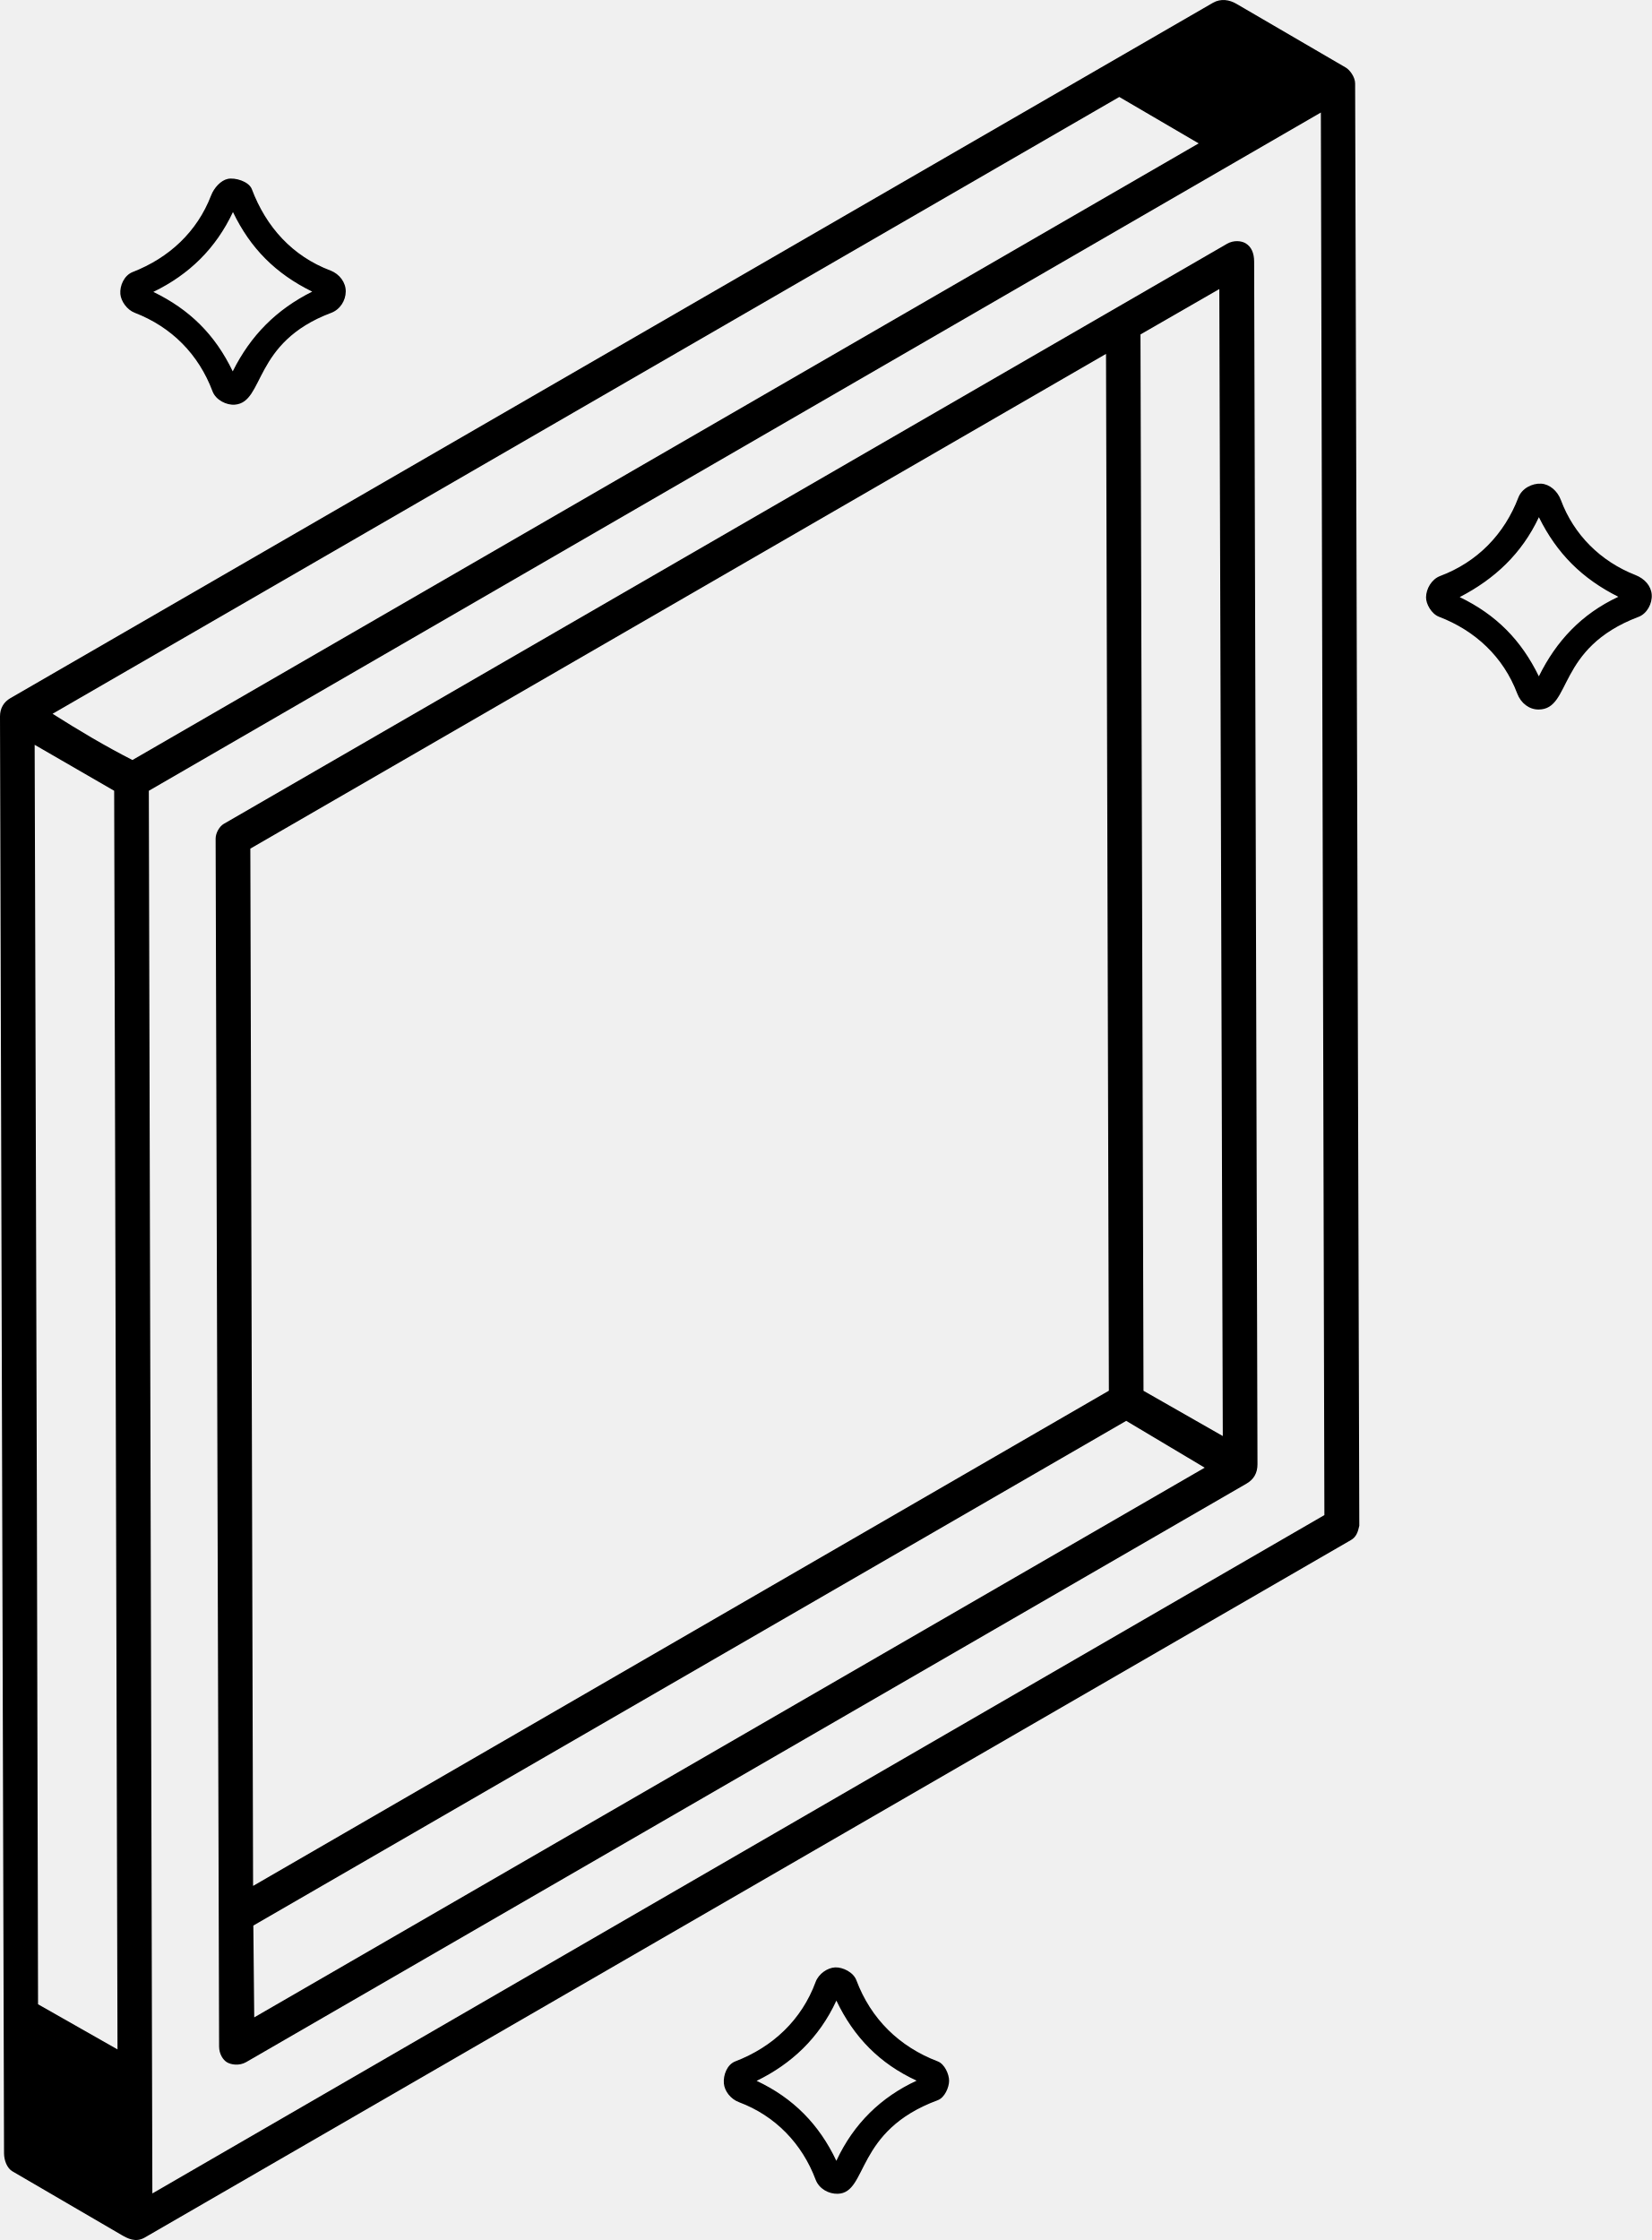
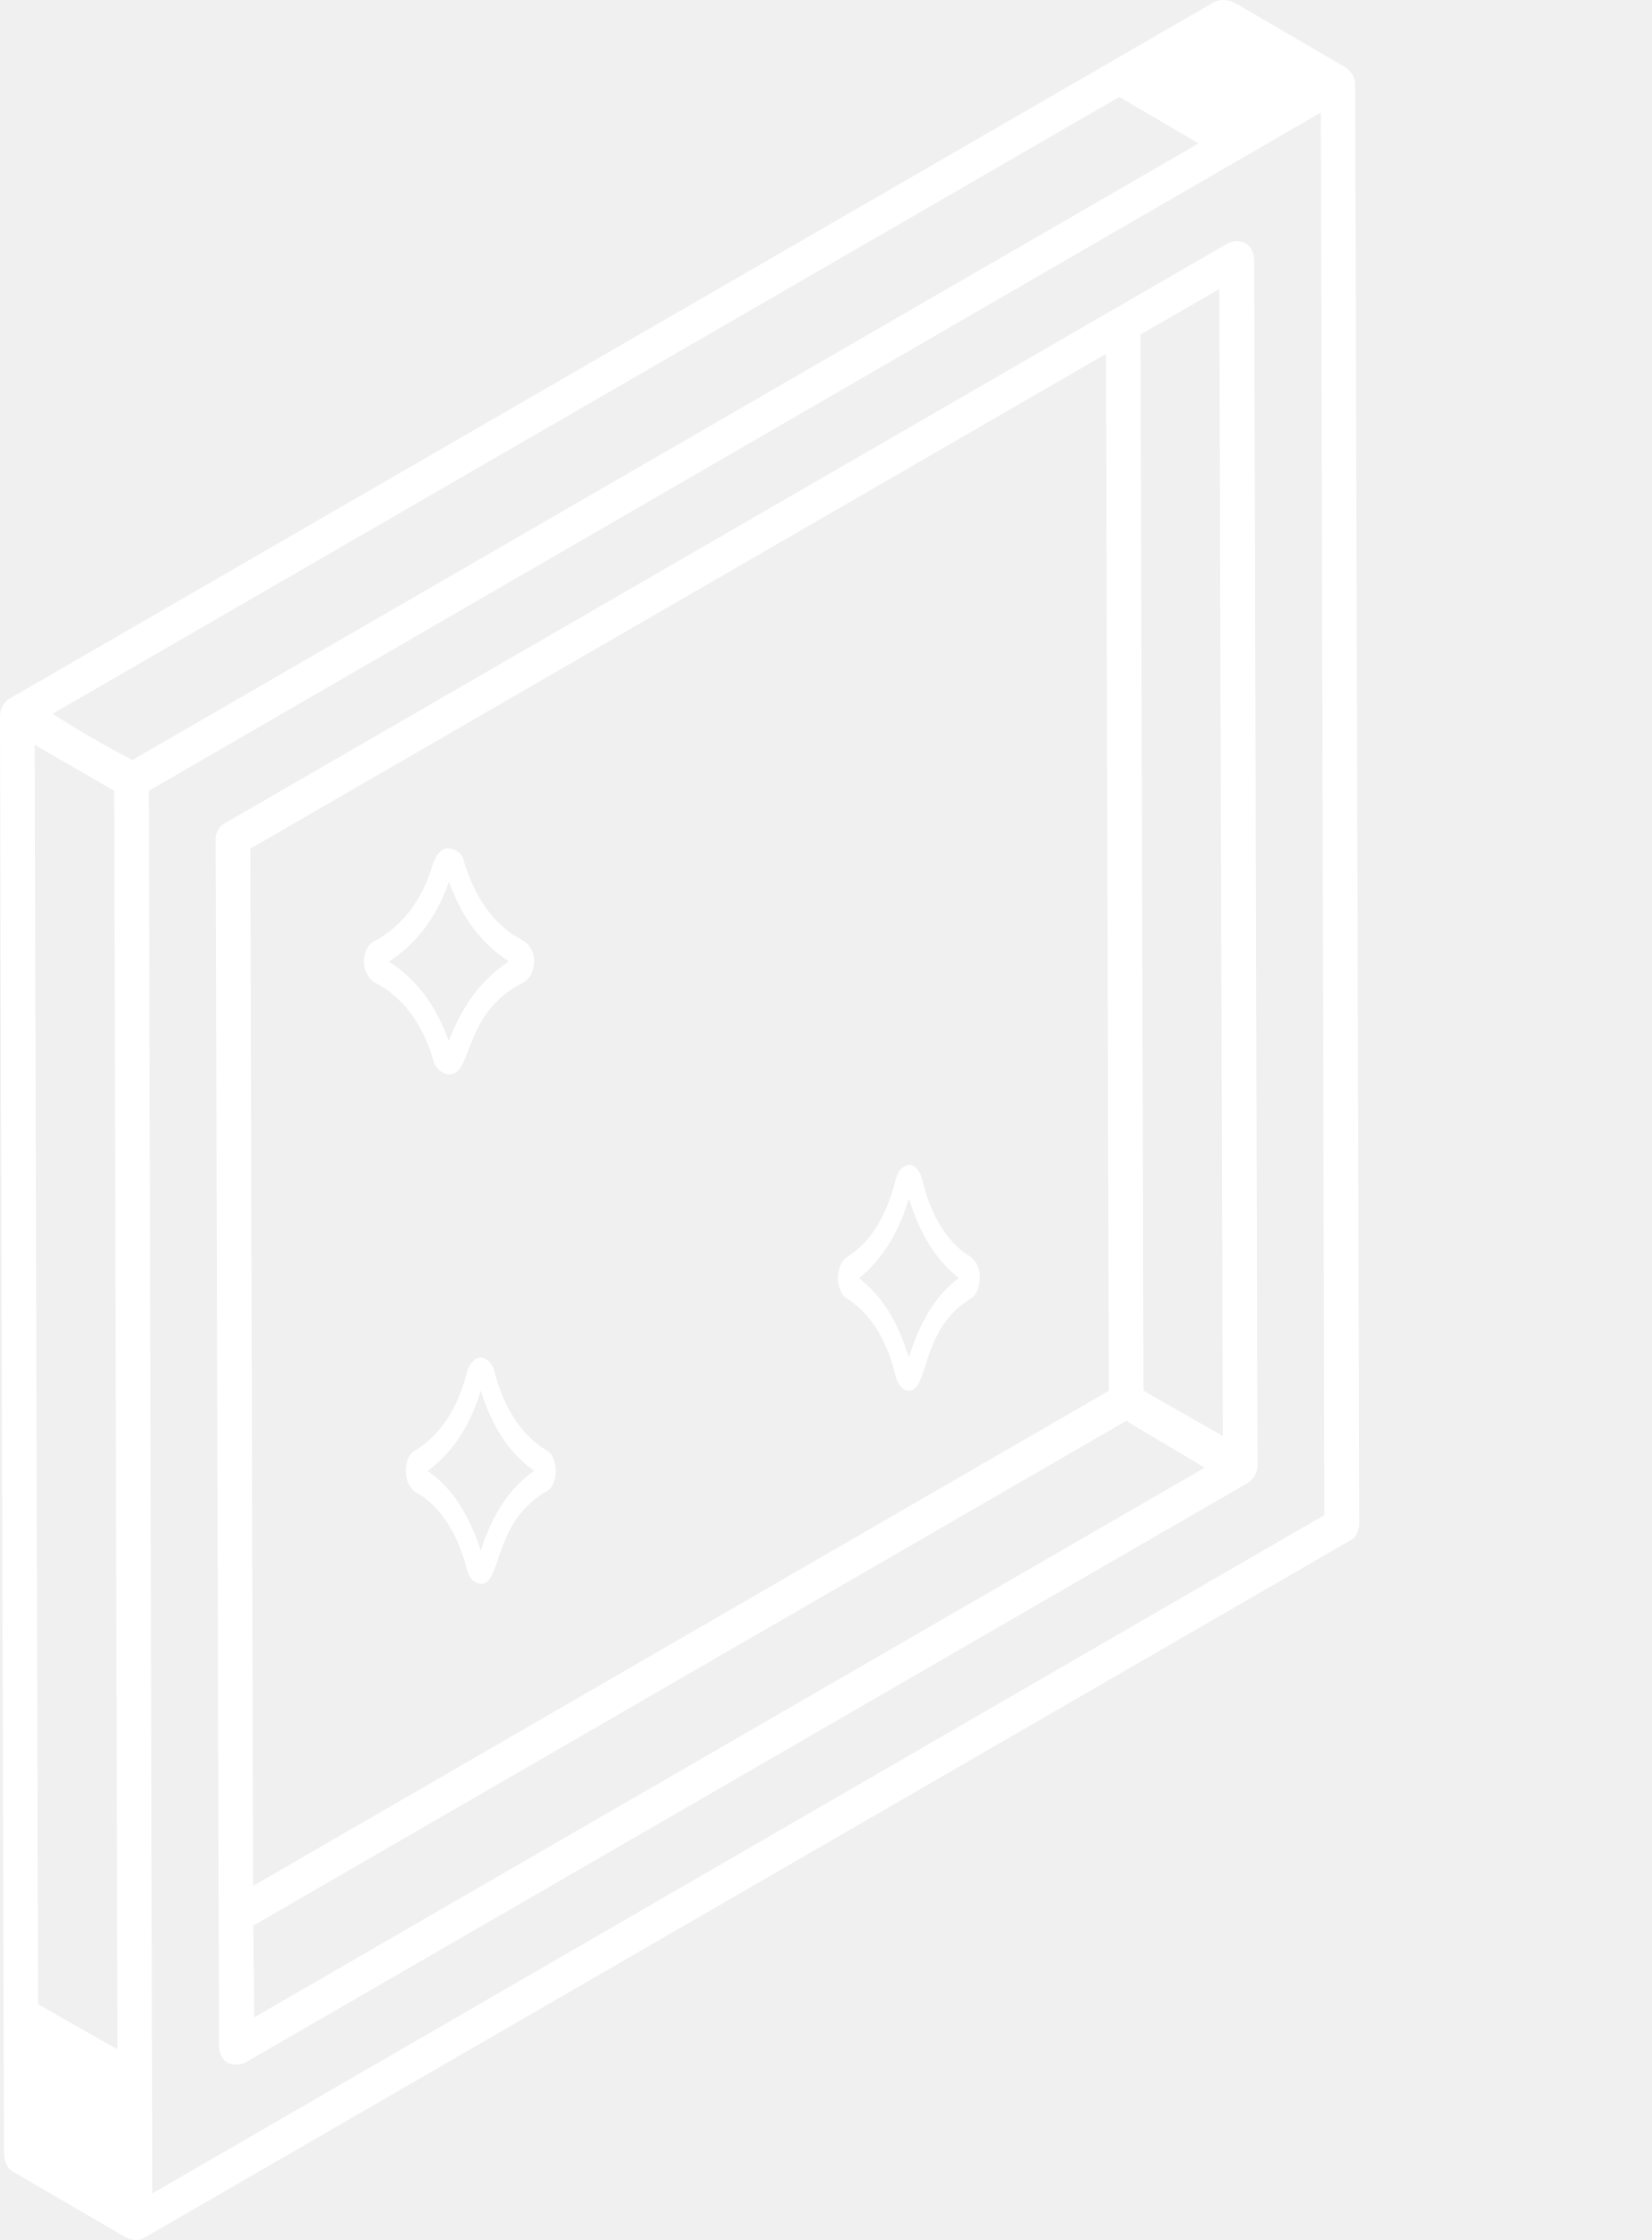
<svg xmlns="http://www.w3.org/2000/svg" width="59" height="80" viewBox="0 0 59 80" fill="none">
  <g clip-path="url(#clip0_26_35)">
-     <path d="M5.167 79.914C4.836 80.105 4.543 79.936 4.336 79.817L0.441 77.546C0.256 77.437 0.145 77.164 0.144 76.901L0 25.587C0 25.291 0.137 25.069 0.371 24.934L43.323 0.101C43.611 -0.065 43.919 -0.007 44.165 0.137L48.07 2.413C48.215 2.497 48.403 2.752 48.404 2.98L48.553 54.491C48.504 54.718 48.443 54.893 48.256 55.001L5.167 79.914ZM4.731 27.143L42.815 5.121L39.98 3.463L1.878 25.492C2.818 26.088 3.774 26.656 4.73 27.143H4.731ZM47.306 54.11L47.18 4.019L5.316 28.242L5.442 78.337L47.306 54.11ZM4.197 73.192L4.078 28.242L1.238 26.6L1.316 53.281L1.359 71.581L4.197 73.193V73.192Z" fill="black" />
-     <path d="M11.823 11.176C9.01 12.234 9.461 14.363 8.39 14.452C8.091 14.477 7.708 14.287 7.591 13.975C7.096 12.657 6.132 11.679 4.811 11.17C4.536 11.064 4.322 10.759 4.299 10.502C4.273 10.207 4.432 9.833 4.744 9.713C6.03 9.212 7.038 8.286 7.539 6.983C7.646 6.704 7.888 6.442 8.135 6.389C8.394 6.333 8.889 6.477 8.995 6.755C9.507 8.108 10.441 9.146 11.807 9.663C12.13 9.786 12.355 10.093 12.35 10.413C12.346 10.733 12.153 11.053 11.822 11.177L11.823 11.176ZM8.313 13.263C8.951 11.982 9.87 11.056 11.152 10.415C9.844 9.774 8.942 8.866 8.321 7.573C7.711 8.87 6.759 9.804 5.477 10.425C6.765 11.049 7.681 11.945 8.313 13.263Z" fill="black" />
-     <path d="M33.495 75.008C30.526 76.1 31.008 78.313 29.927 78.349C29.602 78.359 29.259 78.174 29.134 77.846C28.65 76.56 27.696 75.566 26.399 75.079C26.094 74.966 25.88 74.679 25.856 74.409C25.829 74.113 25.968 73.734 26.265 73.62C27.605 73.107 28.634 72.136 29.133 70.785C29.242 70.489 29.559 70.276 29.831 70.264C30.104 70.253 30.482 70.436 30.589 70.723C31.106 72.099 32.115 73.094 33.496 73.621C33.741 73.714 33.902 74.081 33.901 74.314C33.9 74.548 33.744 74.916 33.495 75.007V75.008ZM29.874 77.172C30.495 75.835 31.481 74.892 32.741 74.309C31.422 73.701 30.499 72.758 29.875 71.45C29.255 72.794 28.259 73.715 27.026 74.316C28.335 74.929 29.262 75.877 29.874 77.172Z" fill="black" />
-     <path d="M58.521 22.033C55.571 23.151 56.151 25.337 54.956 25.34C54.623 25.341 54.324 25.116 54.193 24.766C53.698 23.459 52.693 22.521 51.397 22.026C51.13 21.923 50.933 21.569 50.937 21.332C50.94 21.026 51.137 20.686 51.44 20.572C52.768 20.072 53.731 19.084 54.235 17.768C54.359 17.444 54.724 17.255 55.05 17.274C55.346 17.291 55.631 17.529 55.753 17.858C56.218 19.105 57.175 20.05 58.414 20.536C58.746 20.666 58.976 20.924 58.998 21.238C59.02 21.551 58.836 21.915 58.521 22.034V22.033ZM54.967 24.154C55.587 22.896 56.491 21.927 57.806 21.314C56.516 20.669 55.61 19.77 54.968 18.471C54.353 19.78 53.382 20.681 52.139 21.325C53.437 21.951 54.336 22.858 54.966 24.154H54.967Z" fill="black" />
-     <path d="M8.794 73.646C8.549 73.787 8.252 73.743 8.101 73.649C7.967 73.567 7.827 73.357 7.826 73.091L7.702 29.951C7.702 29.753 7.834 29.517 7.991 29.425L43.83 8.706C44.064 8.572 44.337 8.596 44.494 8.69C44.694 8.811 44.796 9.033 44.797 9.342L44.916 52.296C44.916 52.608 44.786 52.835 44.522 52.988L8.794 73.646ZM43.677 51.287L43.553 10.323L40.737 11.944L40.845 49.671L43.677 51.287ZM39.608 49.669L39.506 12.639L8.942 30.308L9.04 67.354L39.608 49.668V49.669ZM9.081 72.049L43.031 52.417L40.227 50.745L9.049 68.77L9.081 72.048V72.049Z" fill="black" />
+     <path d="M5.167 79.914C4.836 80.105 4.543 79.936 4.336 79.817L0.441 77.546C0.256 77.437 0.145 77.164 0.144 76.901L0 25.586C0 25.291 0.137 25.069 0.371 24.934L43.323 0.101C43.611 -0.065 43.919 -0.007 44.165 0.137L48.07 2.413C48.215 2.497 48.403 2.752 48.404 2.98L48.553 54.49C48.504 54.718 48.443 54.893 48.256 55L5.167 79.914ZM4.731 27.143L42.815 5.121L39.98 3.463L1.878 25.492C2.818 26.088 3.775 26.656 4.731 27.143ZM47.306 54.11L47.18 4.019L5.316 28.242L5.442 78.337L47.306 54.11ZM4.197 73.192L4.078 28.242L1.238 26.6L1.359 71.581L4.197 73.192Z" fill="white" />
+     <path d="M18.683 35.095C16.558 36.153 16.898 38.282 16.089 38.371C15.864 38.396 15.574 38.206 15.486 37.894C15.112 36.576 14.384 35.598 13.386 35.089C13.178 34.983 13.017 34.678 12.999 34.421C12.979 34.127 13.1 33.752 13.335 33.632C14.306 33.132 15.069 32.205 15.447 30.902C15.528 30.623 15.71 30.361 15.896 30.308C16.093 30.253 16.467 30.396 16.546 30.674C16.933 32.027 17.638 33.065 18.671 33.583C18.915 33.705 19.084 34.012 19.081 34.332C19.077 34.652 18.932 34.972 18.682 35.096L18.683 35.095ZM16.031 37.182C16.513 35.901 17.207 34.974 18.176 34.334C17.188 33.693 16.506 32.785 16.038 31.492C15.576 32.789 14.857 33.723 13.889 34.344C14.862 34.968 15.554 35.864 16.031 37.182Z" fill="white" />
+     <path d="M19.583 53.226C17.607 54.318 17.928 56.53 17.208 56.566C16.992 56.577 16.764 56.392 16.681 56.063C16.358 54.777 15.724 53.783 14.861 53.297C14.657 53.183 14.515 52.896 14.499 52.627C14.481 52.33 14.573 51.951 14.771 51.837C15.663 51.325 16.348 50.353 16.68 49.002C16.752 48.707 16.963 48.493 17.145 48.482C17.326 48.47 17.577 48.654 17.649 48.94C17.993 50.316 18.664 51.311 19.583 51.838C19.746 51.931 19.853 52.298 19.853 52.532C19.852 52.765 19.748 53.135 19.583 53.226ZM17.173 55.39C17.586 54.053 18.242 53.11 19.081 52.527C18.203 51.918 17.589 50.975 17.174 49.668C16.761 51.011 16.098 51.932 15.277 52.533C16.149 53.147 16.765 54.095 17.173 55.39Z" fill="white" />
+     <path d="M34.699 46.361C32.843 47.479 33.208 49.665 32.456 49.669C32.246 49.67 32.059 49.444 31.976 49.094C31.664 47.788 31.032 46.849 30.217 46.354C30.049 46.251 29.925 45.897 29.927 45.661C29.93 45.354 30.053 45.014 30.244 44.9C31.08 44.401 31.685 43.412 32.002 42.096C32.081 41.772 32.31 41.583 32.515 41.602C32.701 41.619 32.881 41.857 32.958 42.186C33.25 43.433 33.852 44.378 34.631 44.864C34.84 44.994 34.985 45.252 34.999 45.566C35.013 45.879 34.897 46.242 34.699 46.361ZM32.463 48.482C32.853 47.225 33.422 46.255 34.249 45.643C33.437 44.997 32.867 44.099 32.464 42.799C32.077 44.108 31.466 45.009 30.684 45.653C31.5 46.279 32.066 47.187 32.463 48.482Z" fill="white" />
+     <path d="M8.794 73.646C8.549 73.787 8.252 73.743 8.1 73.65C7.967 73.567 7.827 73.357 7.826 73.091L7.702 29.951C7.702 29.753 7.834 29.517 7.991 29.425L43.83 8.706C44.064 8.572 44.337 8.596 44.494 8.69C44.694 8.811 44.796 9.033 44.797 9.342L44.916 52.296C44.916 52.608 44.786 52.836 44.522 52.988L8.794 73.646ZM43.677 51.287L43.553 10.323L40.737 11.944L40.845 49.671L43.677 51.287ZM39.608 49.669L39.506 12.639L8.942 30.308L9.04 67.354L39.608 49.669ZM9.081 72.049L43.031 52.417L40.227 50.745L9.049 68.77L9.081 72.049Z" fill="white" />
  </g>
  <defs>
    <clipPath id="clip0_26_35">
      <rect width="59" height="80" fill="white" />
    </clipPath>
  </defs>
</svg>
